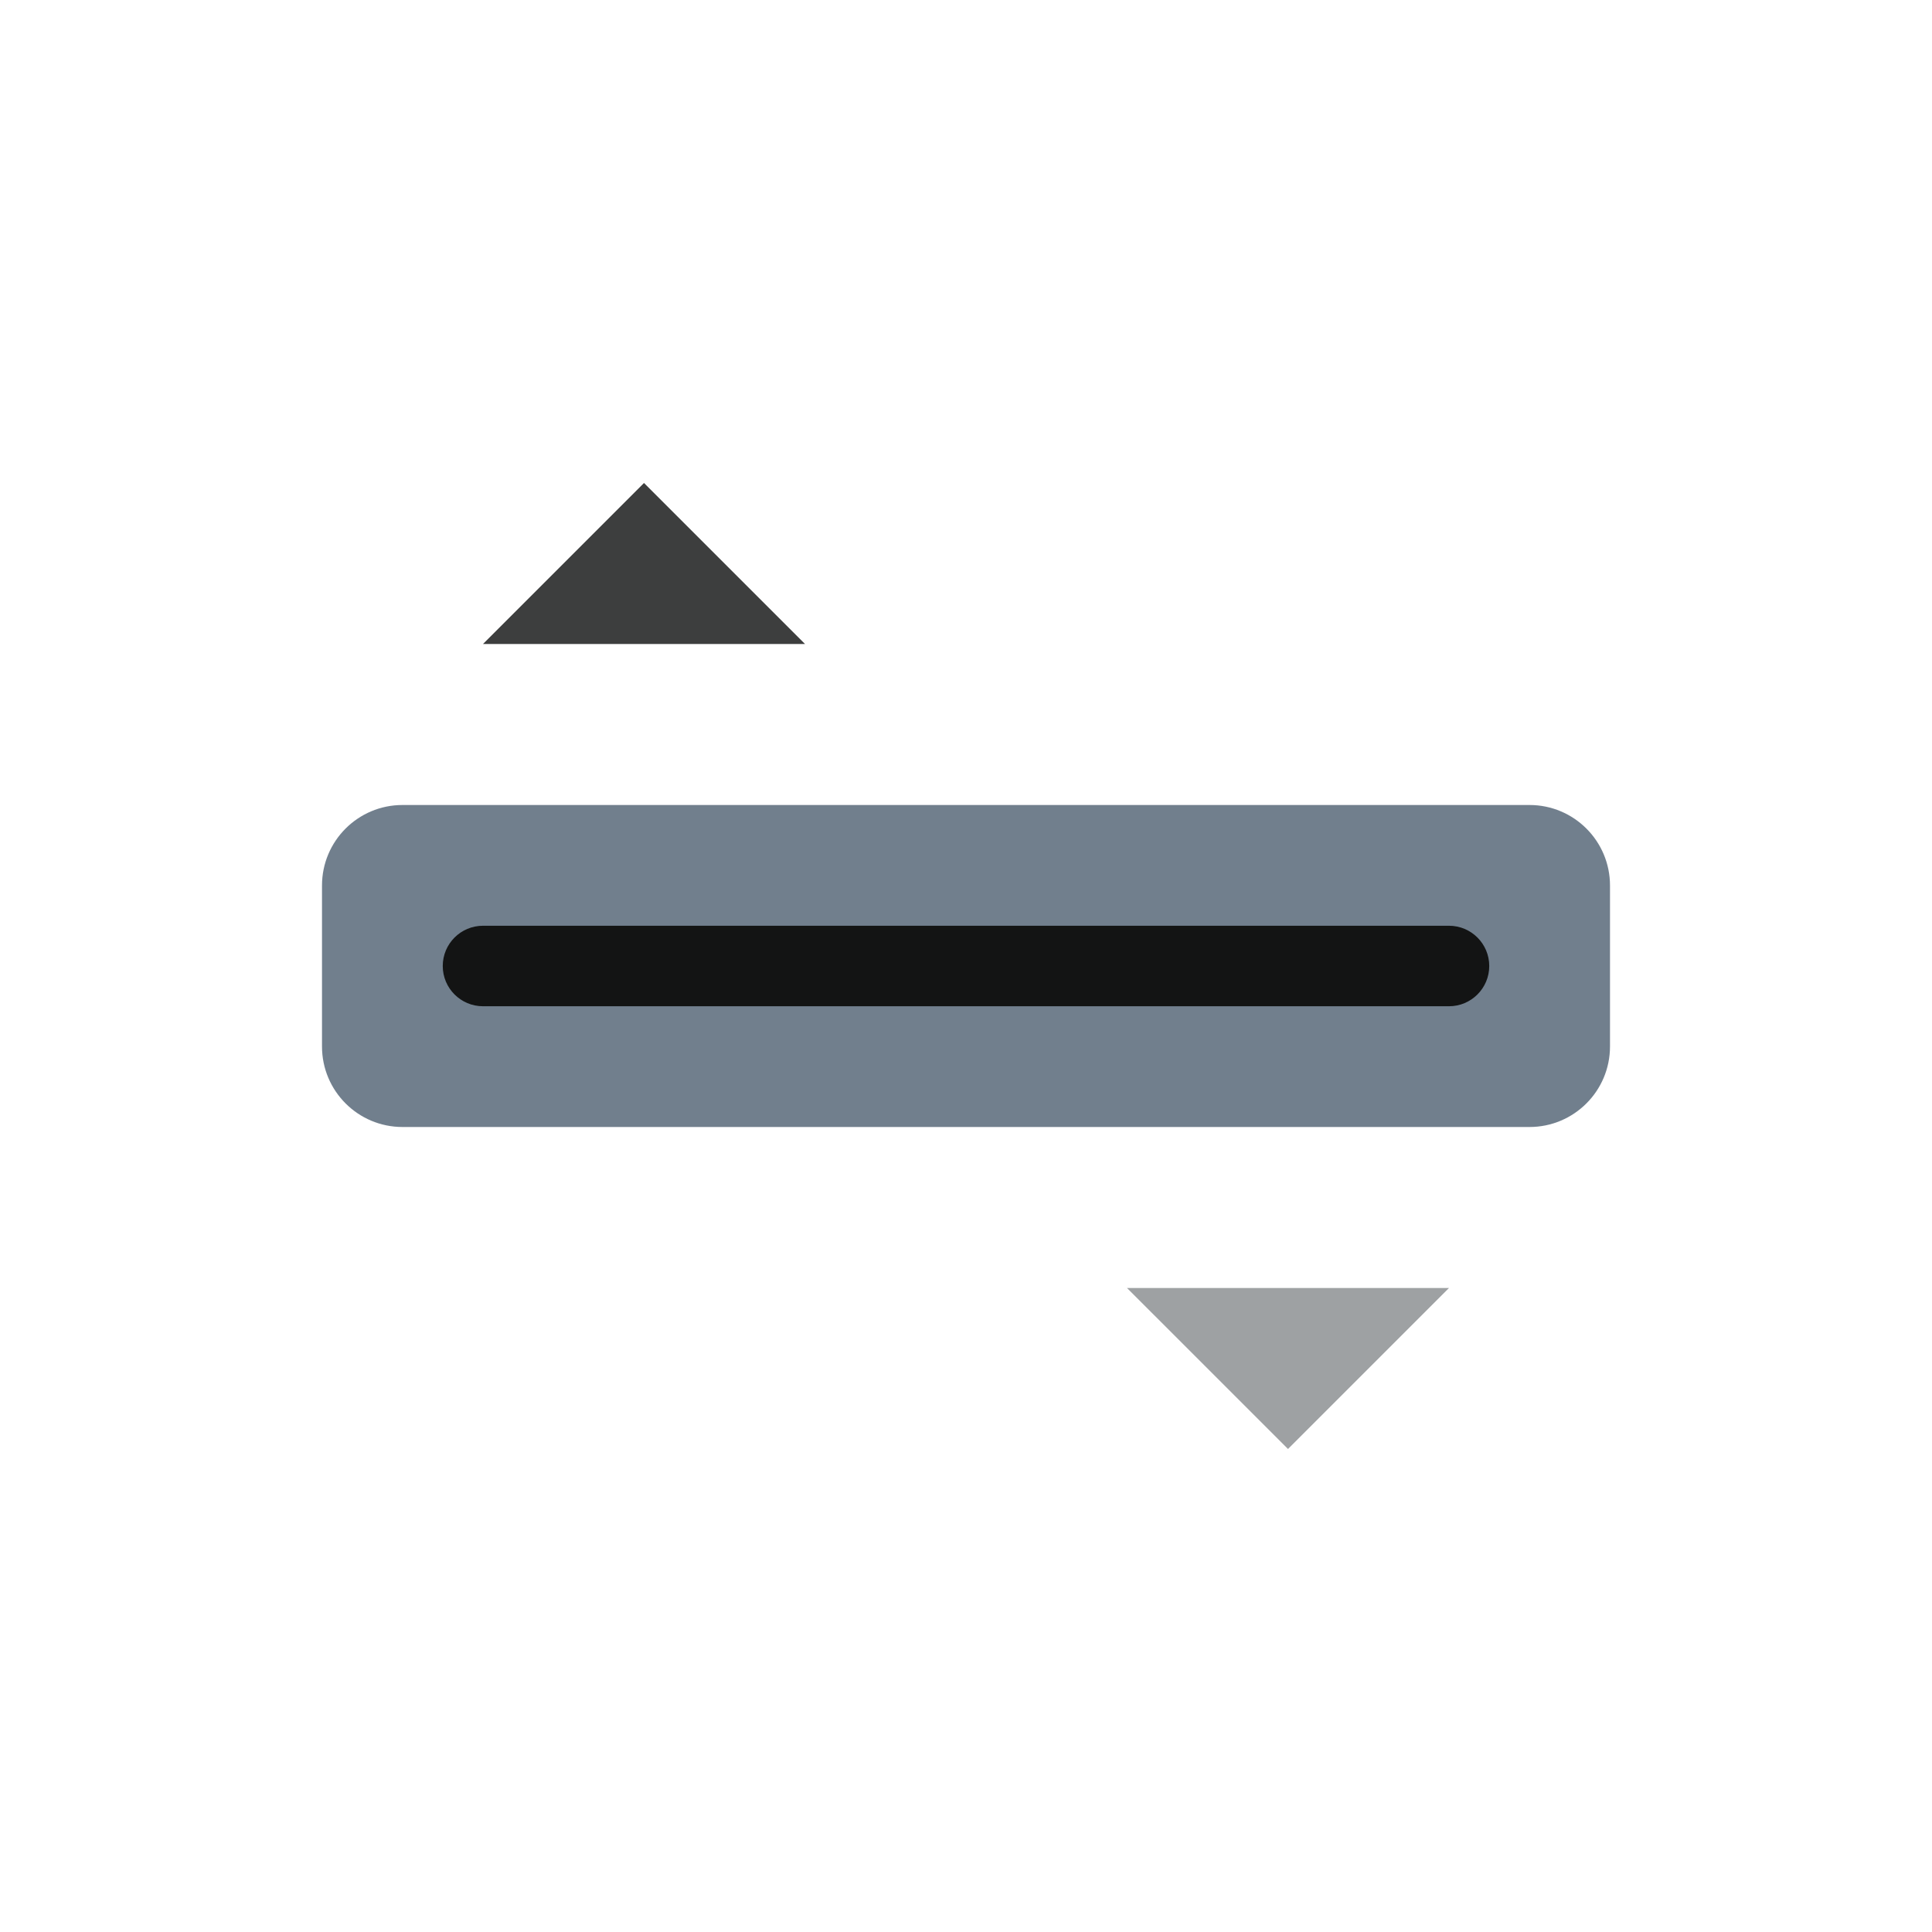
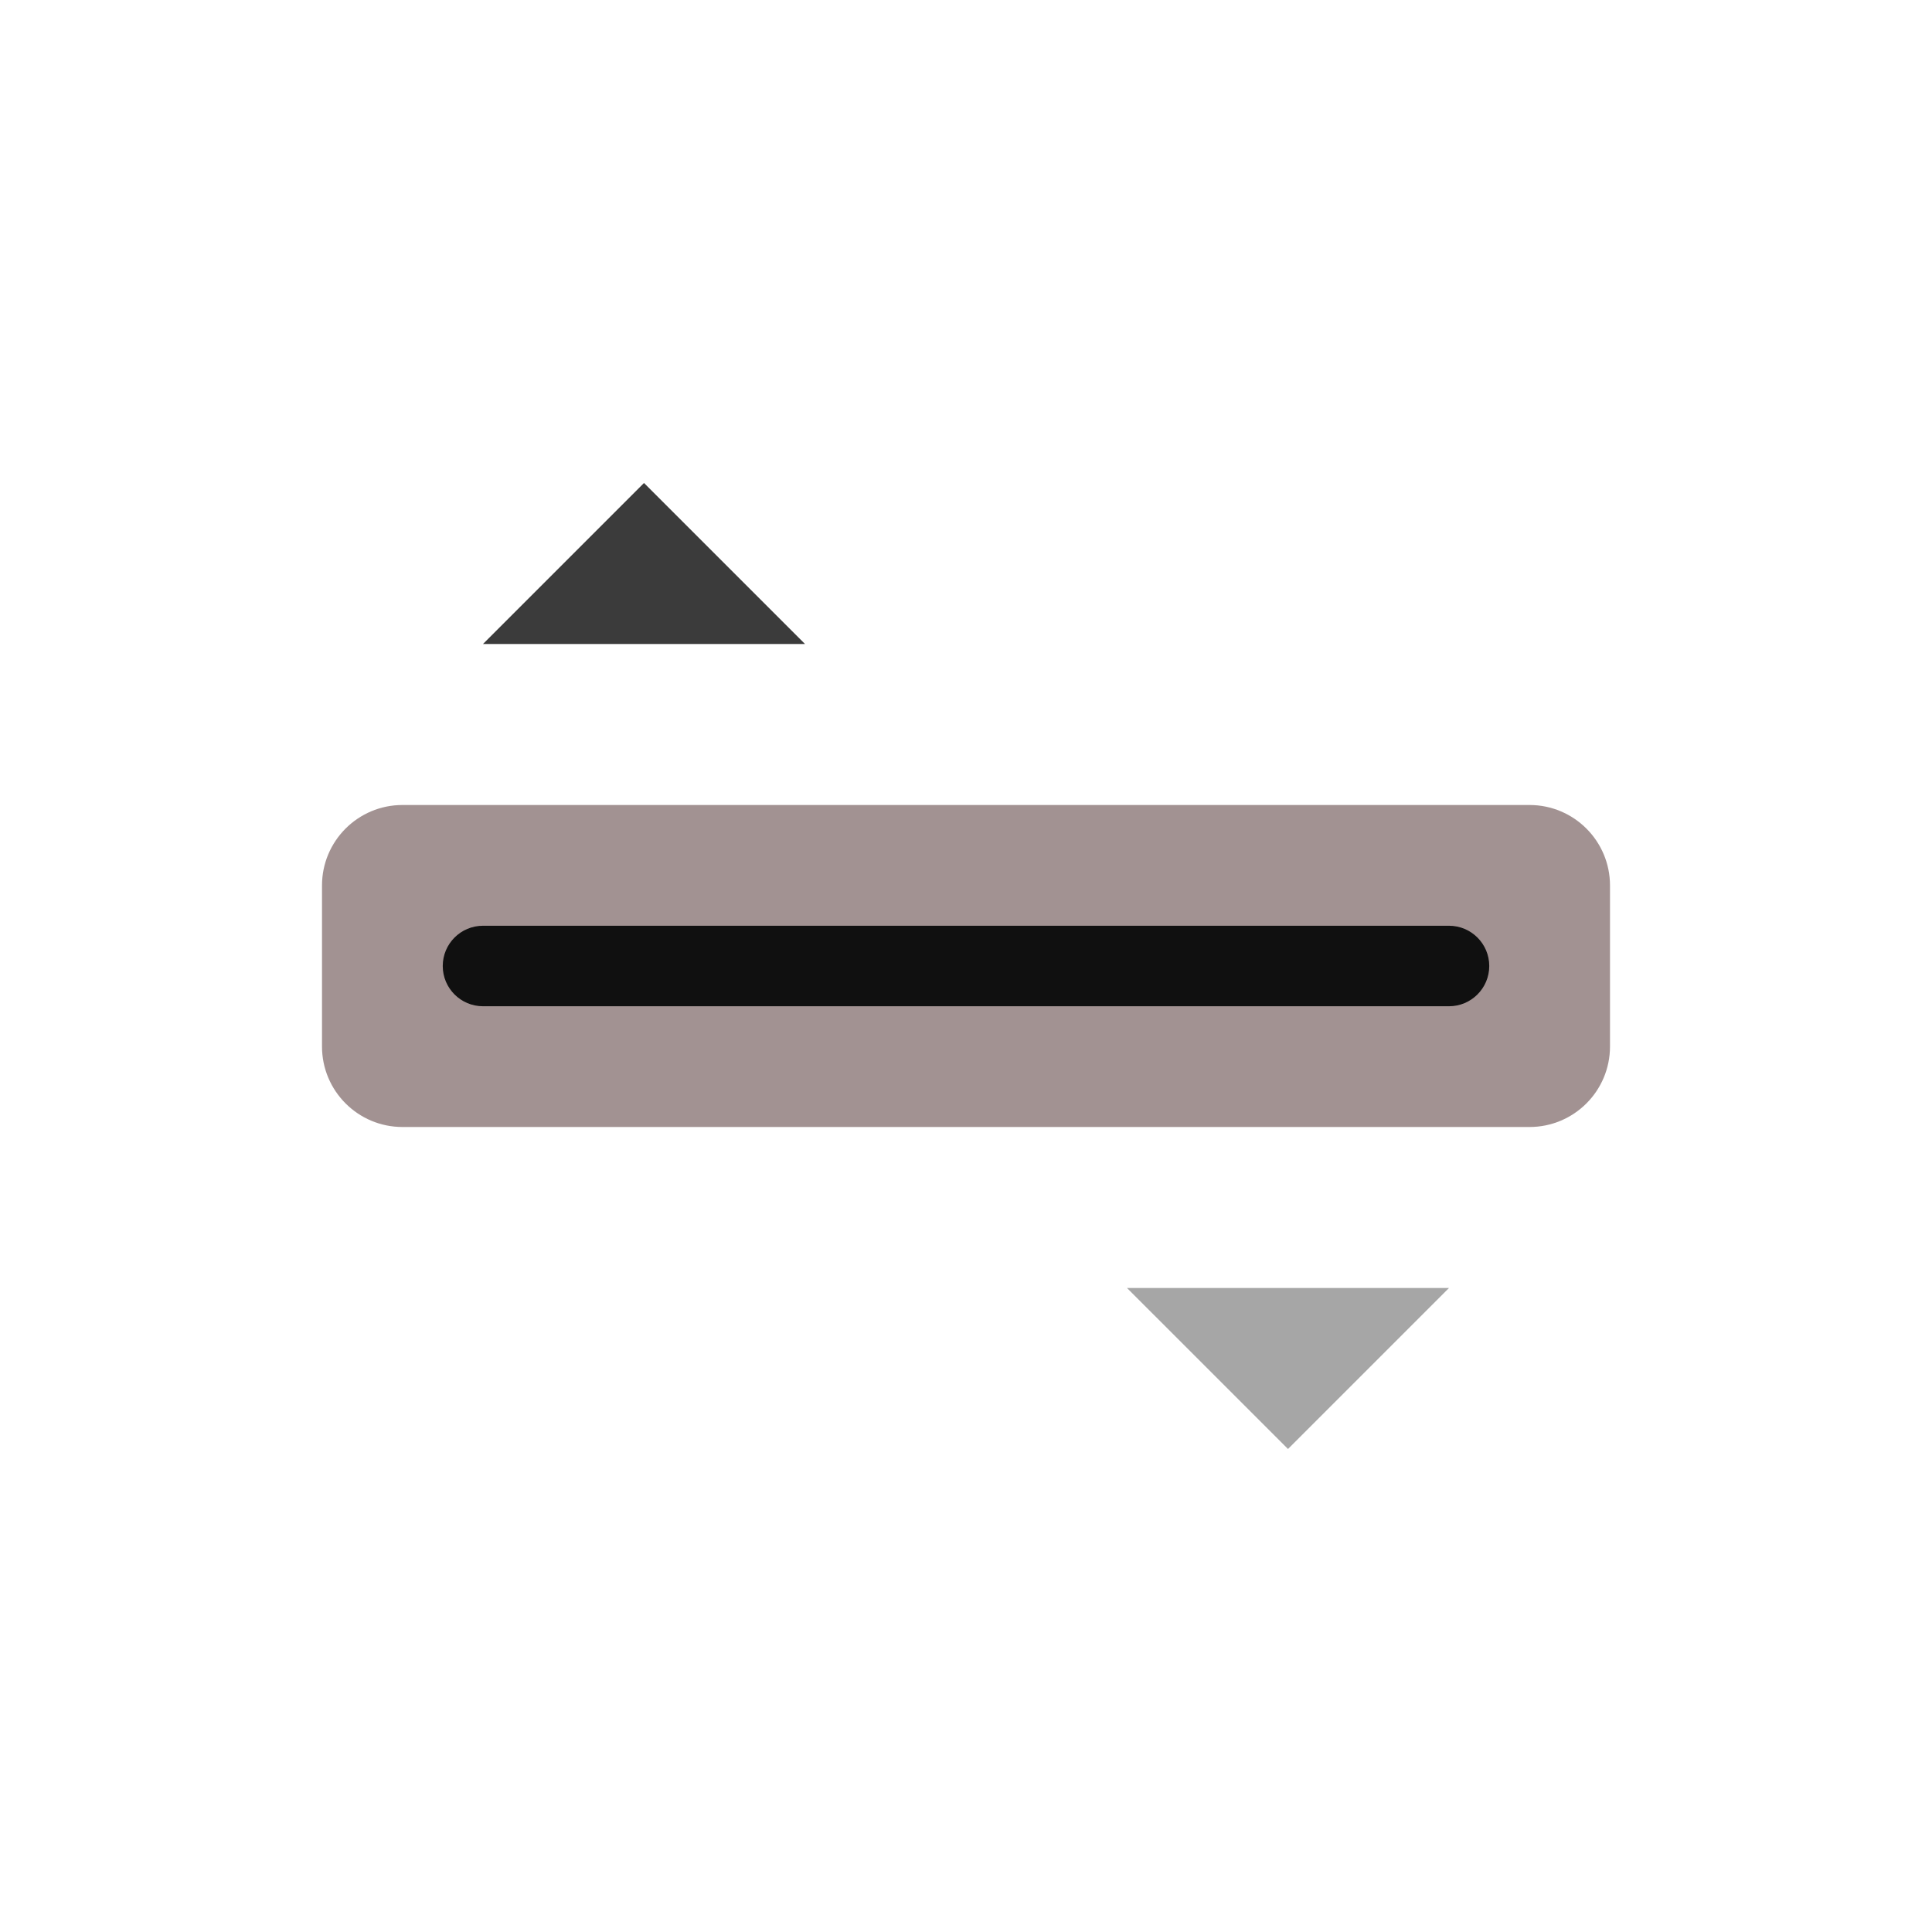
<svg xmlns="http://www.w3.org/2000/svg" width="24" height="24" viewBox="0 0 24 24">
-   <rect x="4" y="10" width="16" height="4" fill="#717F8D" rx="1" />
-   <rect x="5.5" y="11.5" width="13" height="1" fill="#131414" rx="0.5" />
-   <polygon points="8,6 10,8 6,8" fill="#3D3E3E" />
-   <polygon points="16,18 14,16 18,16" fill="#9EA1A3" />
+   <rect x="4" y="10" width="16" height="4" fill="#A29292" rx="1" />
+   <rect x="5.5" y="11.5" width="13" height="1" fill="#101010" rx="0.5" />
+   <polygon points="8,6 10,8 6,8" fill="#3B3B3B" />
+   <polygon points="16,18 14,16 18,16" fill="#A6A6A6" />
</svg>
